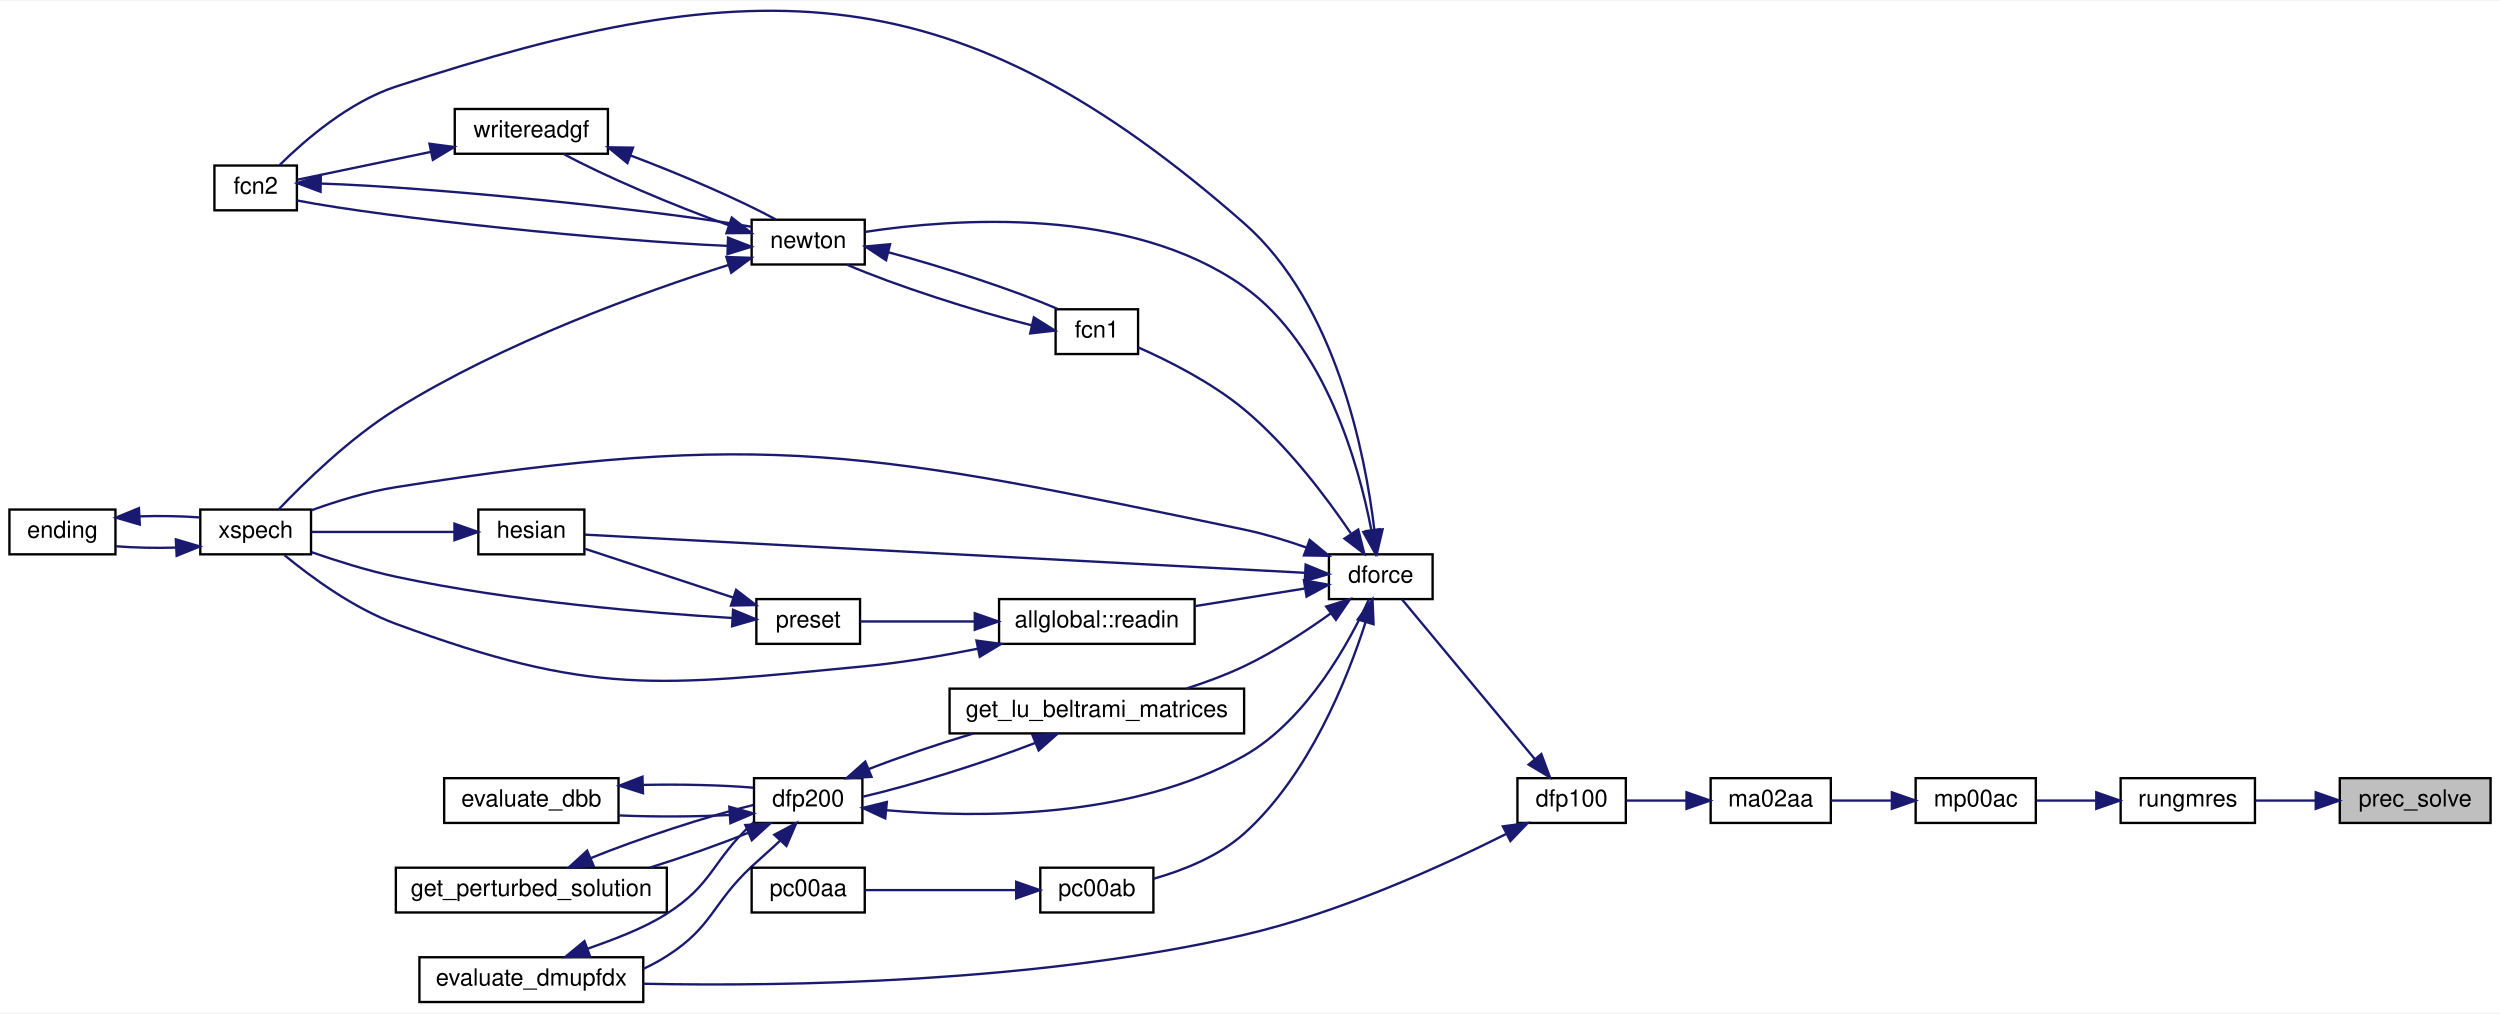
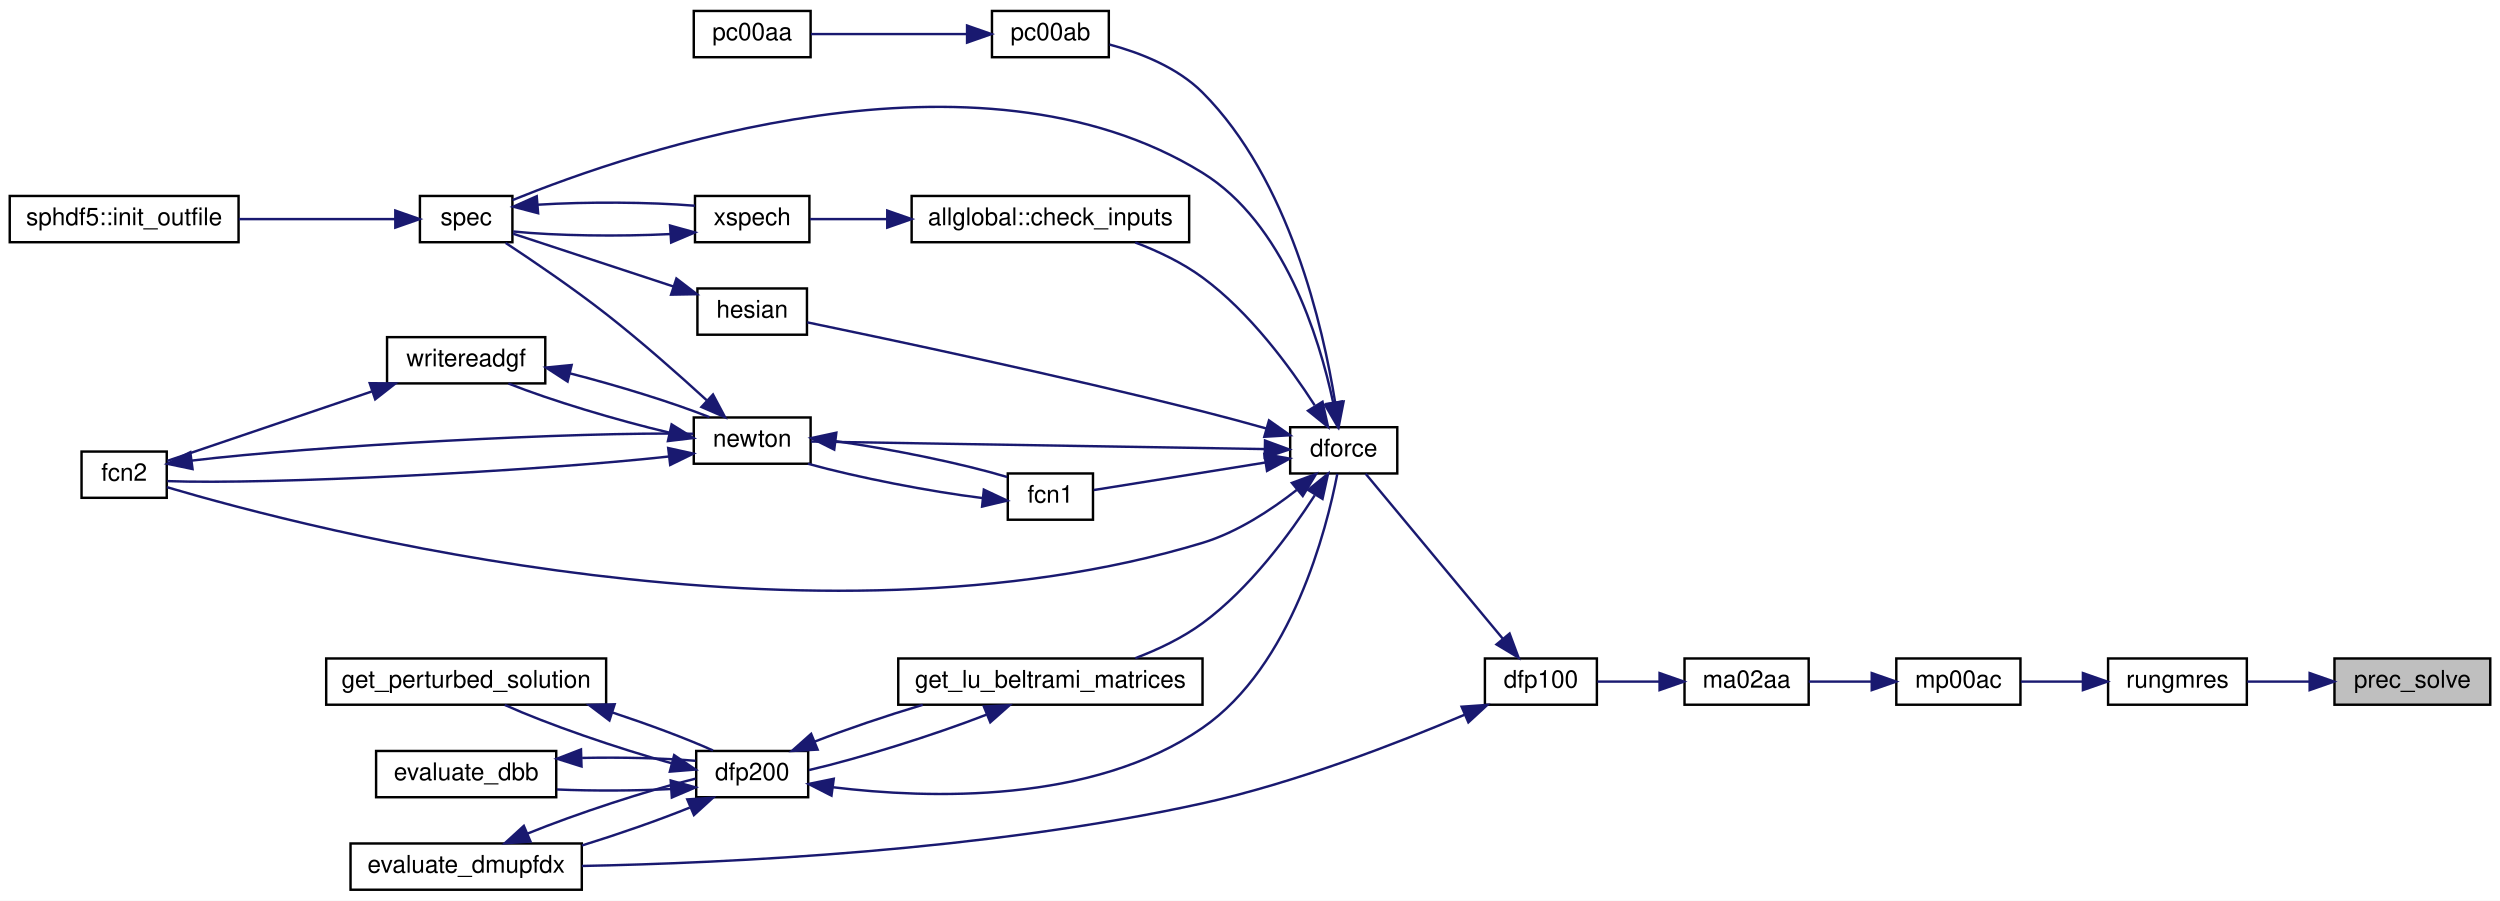
- <svg xmlns="http://www.w3.org/2000/svg" xmlns:xlink="http://www.w3.org/1999/xlink" width="1061pt" height="430pt" viewBox="0.00 0.00 1061.00 429.51">
-   <g id="graph0" class="graph" transform="scale(1 1) rotate(0) translate(4 425.51)">
-     <polygon fill="white" stroke="transparent" points="-4,4 -4,-425.51 1057,-425.51 1057,4 -4,4" />
+ <svg xmlns="http://www.w3.org/2000/svg" xmlns:xlink="http://www.w3.org/1999/xlink" width="1027pt" height="370pt" viewBox="0.00 0.00 1027.00 370.00">
+   <g id="graph0" class="graph" transform="scale(1 1) rotate(0) translate(4 366)">
+     <polygon fill="white" stroke="transparent" points="-4,4 -4,-366 1023,-366 1023,4 -4,4" />
    <g id="node1" class="node">
      <g id="a_node1">
        <a xlink:title="apply the preconditioner">
-           <polygon fill="#bfbfbf" stroke="black" points="989,-76.5 989,-95.5 1053,-95.5 1053,-76.5 989,-76.5" />
-           <text text-anchor="middle" x="1021" y="-83.5" font-family="Helvetica,sans-Serif" font-size="10.00">prec_solve</text>
+           <polygon fill="#bfbfbf" stroke="black" points="955,-76.5 955,-95.5 1019,-95.5 1019,-76.5 955,-76.5" />
+           <text text-anchor="middle" x="987" y="-83.5" font-family="Helvetica,sans-Serif" font-size="10.00">prec_solve</text>
        </a>
      </g>
    </g>
    <g id="node2" class="node">
      <g id="a_node2">
        <a xlink:href="mp00ac_8f90.html#a304edac43f63d39dda4419b4d044eac5" target="_top" xlink:title="run GMRES">
-           <polygon fill="white" stroke="black" points="896,-76.5 896,-95.5 953,-95.5 953,-76.5 896,-76.5" />
-           <text text-anchor="middle" x="924.5" y="-83.5" font-family="Helvetica,sans-Serif" font-size="10.00">rungmres</text>
+           <polygon fill="white" stroke="black" points="862,-76.5 862,-95.5 919,-95.5 919,-76.5 862,-76.5" />
+           <text text-anchor="middle" x="890.5" y="-83.5" font-family="Helvetica,sans-Serif" font-size="10.00">rungmres</text>
        </a>
      </g>
    </g>
    <g id="edge1" class="edge">
-       <path fill="none" stroke="midnightblue" d="M978.53,-86C969.95,-86 961.12,-86 953.17,-86" />
-       <polygon fill="midnightblue" stroke="midnightblue" points="978.8,-89.5 988.8,-86 978.8,-82.5 978.8,-89.5" />
+       <path fill="none" stroke="midnightblue" d="M944.53,-86C935.95,-86 927.12,-86 919.17,-86" />
+       <polygon fill="midnightblue" stroke="midnightblue" points="944.8,-89.5 954.8,-86 944.8,-82.5 944.8,-89.5" />
    </g>
    <g id="node3" class="node">
      <g id="a_node3">
        <a xlink:href="group__grp__solver.html#ga6626839aff500f060beb5bce2b90c447" target="_top" xlink:title="Solves Beltrami/vacuum (linear) system, given matrices.unpacking fluxes, helicity multiplier">
-           <polygon fill="white" stroke="black" points="809,-76.5 809,-95.5 860,-95.5 860,-76.5 809,-76.5" />
-           <text text-anchor="middle" x="834.5" y="-83.5" font-family="Helvetica,sans-Serif" font-size="10.00">mp00ac</text>
+           <polygon fill="white" stroke="black" points="775,-76.5 775,-95.5 826,-95.5 826,-76.5 775,-76.5" />
+           <text text-anchor="middle" x="800.5" y="-83.5" font-family="Helvetica,sans-Serif" font-size="10.00">mp00ac</text>
        </a>
      </g>
    </g>
    <g id="edge2" class="edge">
-       <path fill="none" stroke="midnightblue" d="M885.46,-86C876.9,-86 868.03,-86 860.19,-86" />
-       <polygon fill="midnightblue" stroke="midnightblue" points="885.66,-89.5 895.66,-86 885.66,-82.5 885.66,-89.5" />
+       <path fill="none" stroke="midnightblue" d="M851.46,-86C842.9,-86 834.03,-86 826.19,-86" />
+       <polygon fill="midnightblue" stroke="midnightblue" points="851.66,-89.5 861.66,-86 851.66,-82.5 851.66,-89.5" />
    </g>
    <g id="node4" class="node">
      <g id="a_node4">
        <a xlink:href="group__grp__solver__driver.html#gacad623d4c5c006e9ad10116372f92ad3" target="_top" xlink:title="Constructs Beltrami field in given volume consistent with flux, helicity, rotational-transform and/or...">
-           <polygon fill="white" stroke="black" points="722,-76.5 722,-95.5 773,-95.5 773,-76.5 722,-76.5" />
-           <text text-anchor="middle" x="747.5" y="-83.5" font-family="Helvetica,sans-Serif" font-size="10.00">ma02aa</text>
+           <polygon fill="white" stroke="black" points="688,-76.5 688,-95.5 739,-95.5 739,-76.5 688,-76.5" />
+           <text text-anchor="middle" x="713.5" y="-83.5" font-family="Helvetica,sans-Serif" font-size="10.00">ma02aa</text>
        </a>
      </g>
    </g>
    <g id="edge3" class="edge">
-       <path fill="none" stroke="midnightblue" d="M798.72,-86C790.1,-86 781.04,-86 773.03,-86" />
-       <polygon fill="midnightblue" stroke="midnightblue" points="798.91,-89.5 808.91,-86 798.91,-82.5 798.91,-89.5" />
+       <path fill="none" stroke="midnightblue" d="M764.72,-86C756.1,-86 747.04,-86 739.03,-86" />
+       <polygon fill="midnightblue" stroke="midnightblue" points="764.91,-89.5 774.91,-86 764.91,-82.5 764.91,-89.5" />
    </g>
    <g id="node5" class="node">
      <g id="a_node5">
        <a xlink:href="dfp100_8f90.html#a17a3ac15cc83994394f7b4cc05e5898e" target="_top" xlink:title="Split the work between MPI nodes and evaluate the global constraint.">
-           <polygon fill="white" stroke="black" points="640,-76.5 640,-95.5 686,-95.5 686,-76.5 640,-76.5" />
-           <text text-anchor="middle" x="663" y="-83.5" font-family="Helvetica,sans-Serif" font-size="10.00">dfp100</text>
+           <polygon fill="white" stroke="black" points="606,-76.5 606,-95.5 652,-95.5 652,-76.5 606,-76.5" />
+           <text text-anchor="middle" x="629" y="-83.5" font-family="Helvetica,sans-Serif" font-size="10.00">dfp100</text>
        </a>
      </g>
    </g>
    <g id="edge4" class="edge">
-       <path fill="none" stroke="midnightblue" d="M711.56,-86C702.97,-86 694.01,-86 686.21,-86" />
-       <polygon fill="midnightblue" stroke="midnightblue" points="711.75,-89.5 721.75,-86 711.75,-82.5 711.75,-89.5" />
+       <path fill="none" stroke="midnightblue" d="M677.56,-86C668.97,-86 660.01,-86 652.21,-86" />
+       <polygon fill="midnightblue" stroke="midnightblue" points="677.75,-89.5 687.75,-86 677.75,-82.5 677.75,-89.5" />
    </g>
    <g id="node6" class="node">
      <g id="a_node6">
        <a xlink:href="group__grp__global__force.html#ga38c9d3c50bd043707fefa5137c9dbf44" target="_top" xlink:title="Calculates , where  and , and .">
-           <polygon fill="white" stroke="black" points="560,-171.5 560,-190.5 604,-190.5 604,-171.5 560,-171.5" />
-           <text text-anchor="middle" x="582" y="-178.5" font-family="Helvetica,sans-Serif" font-size="10.00">dforce</text>
+           <polygon fill="white" stroke="black" points="526,-171.5 526,-190.5 570,-190.5 570,-171.5 526,-171.5" />
+           <text text-anchor="middle" x="548" y="-178.5" font-family="Helvetica,sans-Serif" font-size="10.00">dforce</text>
        </a>
      </g>
    </g>
    <g id="edge5" class="edge">
-       <path fill="none" stroke="midnightblue" d="M647.39,-103.57C630.76,-123.56 604.2,-155.5 590.99,-171.39" />
-       <polygon fill="midnightblue" stroke="midnightblue" points="650.14,-105.74 653.84,-95.81 644.76,-101.26 650.14,-105.74" />
+       <path fill="none" stroke="midnightblue" d="M613.39,-103.57C596.76,-123.56 570.2,-155.5 556.99,-171.39" />
+       <polygon fill="midnightblue" stroke="midnightblue" points="616.14,-105.74 619.84,-95.81 610.76,-101.26 616.14,-105.74" />
+     </g>
+     <g id="node18" class="node">
+       <g id="a_node18">
+         <a xlink:href="dfp200_8f90.html#a73ddf39ecc5228201fb643779e17cd36" target="_top" xlink:title="Evaluate mu and psip derivatives and store them in dmupfdx.">
+           <polygon fill="white" stroke="black" points="140,-0.5 140,-19.5 235,-19.5 235,-0.5 140,-0.5" />
+           <text text-anchor="middle" x="187.5" y="-7.5" font-family="Helvetica,sans-Serif" font-size="10.00">evaluate_dmupfdx</text>
+         </a>
+       </g>
+     </g>
+     <g id="edge37" class="edge">
+       <path fill="none" stroke="midnightblue" d="M597.55,-72.35C570.03,-60.65 528.12,-44.4 490,-36 401.24,-16.45 294.75,-11.45 235.04,-10.26" />
+       <polygon fill="midnightblue" stroke="midnightblue" points="596.43,-75.68 607,-76.43 599.21,-69.25 596.43,-75.68" />
+     </g>
+     <g id="node7" class="node">
+       <g id="a_node7">
+         <a xlink:href="namespaceallglobal.html#a7824bc37519fe88336534ce90ab2af16" target="_top" xlink:title=" ">
+           <polygon fill="white" stroke="black" points="370.5,-266.5 370.5,-285.5 484.5,-285.5 484.5,-266.5 370.5,-266.5" />
+           <text text-anchor="middle" x="427.5" y="-273.5" font-family="Helvetica,sans-Serif" font-size="10.00">allglobal::check_inputs</text>
+         </a>
+       </g>
+     </g>
+     <g id="edge6" class="edge">
+       <path fill="none" stroke="midnightblue" d="M536.09,-199.48C525.91,-215.31 509.42,-237.75 490,-252 481.78,-258.04 471.84,-262.78 462.37,-266.39" />
+       <polygon fill="midnightblue" stroke="midnightblue" points="539.29,-200.95 541.57,-190.61 533.34,-197.27 539.29,-200.95" />
+     </g>
+     <g id="node9" class="node">
+       <g id="a_node9">
+         <a xlink:href="xspech_8f90.html#a48f45478dc2c9f70ea8aa1c60ad06503" target="_top" xlink:title=" ">
+           <polygon fill="white" stroke="black" points="168.5,-266.5 168.5,-285.5 206.5,-285.5 206.5,-266.5 168.5,-266.5" />
+           <text text-anchor="middle" x="187.5" y="-273.5" font-family="Helvetica,sans-Serif" font-size="10.00">spec</text>
+         </a>
+       </g>
+     </g>
+     <g id="edge36" class="edge">
+       <path fill="none" stroke="midnightblue" d="M543.64,-200.7C537.91,-227.47 523.43,-274.34 490,-295 397.2,-352.35 256.16,-303.96 206.54,-283.8" />
+       <polygon fill="midnightblue" stroke="midnightblue" points="547.14,-201.08 545.6,-190.6 540.26,-199.75 547.14,-201.08" />
+     </g>
+     <g id="node11" class="node">
+       <g id="a_node11">
+         <a xlink:href="group__grp__force__driver.html#gabbc245b3884ee8d8d3e2a52f25149f78" target="_top" xlink:title="fcn1">
+           <polygon fill="white" stroke="black" points="410,-152.5 410,-171.5 445,-171.5 445,-152.5 410,-152.5" />
+           <text text-anchor="middle" x="427.5" y="-159.5" font-family="Helvetica,sans-Serif" font-size="10.00">fcn1</text>
+         </a>
+       </g>
+     </g>
+     <g id="edge11" class="edge">
+       <path fill="none" stroke="midnightblue" d="M515.69,-175.98C493.13,-172.36 463.55,-167.62 445.29,-164.69" />
+       <polygon fill="midnightblue" stroke="midnightblue" points="515.39,-179.48 525.81,-177.6 516.49,-172.56 515.39,-179.48" />
+     </g>
+     <g id="node12" class="node">
+       <g id="a_node12">
+         <a xlink:href="group__grp__force__driver.html#gaec14f81fbdbedafbc4189489ec8ae178" target="_top" xlink:title="Employs Newton method to find , where  and  is defined in dforce() .">
+           <polygon fill="white" stroke="black" points="281,-175.5 281,-194.5 329,-194.5 329,-175.5 281,-175.5" />
+           <text text-anchor="middle" x="305" y="-182.5" font-family="Helvetica,sans-Serif" font-size="10.00">newton</text>
+         </a>
+       </g>
+     </g>
+     <g id="edge33" class="edge">
+       <path fill="none" stroke="midnightblue" d="M515.55,-181.52C466.41,-182.34 372.53,-183.9 329.09,-184.62" />
+       <polygon fill="midnightblue" stroke="midnightblue" points="515.67,-185.02 525.61,-181.35 515.56,-178.02 515.67,-185.02" />
+     </g>
+     <g id="node13" class="node">
+       <g id="a_node13">
+         <a xlink:href="group__grp__force__driver.html#ga8ccd6c7d901872702521d0a0edf95412" target="_top" xlink:title="fcn2">
+           <polygon fill="white" stroke="black" points="29.5,-161.5 29.5,-180.5 64.5,-180.5 64.5,-161.5 29.5,-161.5" />
+           <text text-anchor="middle" x="47" y="-168.5" font-family="Helvetica,sans-Serif" font-size="10.00">fcn2</text>
+         </a>
+       </g>
+     </g>
+     <g id="edge20" class="edge">
+       <path fill="none" stroke="midnightblue" d="M528.68,-164.72C518.15,-156.47 504.23,-147.31 490,-143 330.31,-94.65 123.76,-148.39 64.53,-165.88" />
+       <polygon fill="midnightblue" stroke="midnightblue" points="526.71,-167.63 536.65,-171.3 531.17,-162.24 526.71,-167.63" />
+     </g>
+     <g id="node15" class="node">
+       <g id="a_node15">
+         <a xlink:href="dfp200_8f90.html#a6aca59cf350d7b1941f8389d50945a43" target="_top" xlink:title="get LU Beltrami matrices">
+           <polygon fill="white" stroke="black" points="365,-76.5 365,-95.5 490,-95.5 490,-76.5 365,-76.5" />
+           <text text-anchor="middle" x="427.5" y="-83.5" font-family="Helvetica,sans-Serif" font-size="10.00">get_lu_beltrami_matrices</text>
+         </a>
+       </g>
+     </g>
+     <g id="edge21" class="edge">
+       <path fill="none" stroke="midnightblue" d="M536.09,-162.52C525.91,-146.69 509.42,-124.25 490,-110 481.78,-103.96 471.84,-99.22 462.37,-95.61" />
+       <polygon fill="midnightblue" stroke="midnightblue" points="533.34,-164.73 541.57,-171.39 539.29,-161.05 533.34,-164.73" />
+     </g>
+     <g id="node20" class="node">
+       <g id="a_node20">
+         <a xlink:href="group__grp__diagnostics.html#ga7401b50ec10c6598ee4a8112717a63ec" target="_top" xlink:title="Computes eigenvalues and eigenvectors of derivative matrix, .">
+           <polygon fill="white" stroke="black" points="282.5,-228.5 282.5,-247.5 327.5,-247.5 327.5,-228.5 282.5,-228.5" />
+           <text text-anchor="middle" x="305" y="-235.5" font-family="Helvetica,sans-Serif" font-size="10.00">hesian</text>
+         </a>
+       </g>
+     </g>
+     <g id="edge31" class="edge">
+       <path fill="none" stroke="midnightblue" d="M516.11,-190C507.67,-192.37 498.5,-194.86 490,-197 431.6,-211.69 362.1,-226.44 327.62,-233.58" />
+       <polygon fill="midnightblue" stroke="midnightblue" points="517.3,-193.3 525.96,-187.2 515.38,-186.57 517.3,-193.3" />
+     </g>
+     <g id="node21" class="node">
+       <g id="a_node21">
+         <a xlink:href="group__grp__conjugate__gradient.html#ga4d8415226e62a9fdb42b0fd0b464251e" target="_top" xlink:title="Returns the energy functional and it's derivatives with respect to geometry.">
+           <polygon fill="white" stroke="black" points="403.5,-342.5 403.5,-361.5 451.5,-361.5 451.5,-342.5 403.5,-342.5" />
+           <text text-anchor="middle" x="427.5" y="-349.5" font-family="Helvetica,sans-Serif" font-size="10.00">pc00ab</text>
+         </a>
+       </g>
+     </g>
+     <g id="edge34" class="edge">
+       <path fill="none" stroke="midnightblue" d="M544.48,-200.7C539.51,-231.77 525.64,-292.28 490,-328 479.72,-338.3 464.5,-344.29 451.78,-347.71" />
+       <polygon fill="midnightblue" stroke="midnightblue" points="547.96,-201.09 545.93,-190.69 541.03,-200.08 547.96,-201.09" />
+     </g>
+     <g id="node8" class="node">
+       <g id="a_node8">
+         <a xlink:href="xspech_8f90.html#aea782eae089760a491c2c54f9903abcc" target="_top" xlink:title="Main program of SPEC.">
+           <polygon fill="white" stroke="black" points="281.5,-266.5 281.5,-285.5 328.5,-285.5 328.5,-266.5 281.5,-266.5" />
+           <text text-anchor="middle" x="305" y="-273.5" font-family="Helvetica,sans-Serif" font-size="10.00">xspech</text>
+         </a>
+       </g>
+     </g>
+     <g id="edge7" class="edge">
+       <path fill="none" stroke="midnightblue" d="M360.45,-276C349.06,-276 337.95,-276 328.77,-276" />
+       <polygon fill="midnightblue" stroke="midnightblue" points="360.48,-279.5 370.48,-276 360.48,-272.5 360.48,-279.5" />
+     </g>
+     <g id="edge8" class="edge">
+       <path fill="none" stroke="midnightblue" d="M271.4,-269.85C250.49,-268.78 224.12,-269.14 206.81,-270.91" />
+       <polygon fill="midnightblue" stroke="midnightblue" points="271.25,-273.35 281.46,-270.52 271.71,-266.37 271.25,-273.35" />
+     </g>
+     <g id="edge10" class="edge">
+       <path fill="none" stroke="midnightblue" d="M216.84,-281.9C236.73,-283.16 262.98,-283.02 281.46,-281.48" />
+       <polygon fill="midnightblue" stroke="midnightblue" points="217.06,-278.41 206.81,-281.09 216.49,-285.39 217.06,-278.41" />
+     </g>
+     <g id="node10" class="node">
+       <g id="a_node10">
+         <a xlink:href="sphdf5_8f90.html#a0f962c09cd5d5eba99f1cba043cb3898" target="_top" xlink:title="initialize the interface to the HDF5 library and open the output file">
+           <polygon fill="white" stroke="black" points="0,-266.5 0,-285.5 94,-285.5 94,-266.5 0,-266.5" />
+           <text text-anchor="middle" x="47" y="-273.5" font-family="Helvetica,sans-Serif" font-size="10.00">sphdf5::init_outfile</text>
+         </a>
+       </g>
+     </g>
+     <g id="edge9" class="edge">
+       <path fill="none" stroke="midnightblue" d="M158.31,-276C139.87,-276 115.36,-276 94.12,-276" />
+       <polygon fill="midnightblue" stroke="midnightblue" points="158.39,-279.5 168.39,-276 158.39,-272.5 158.39,-279.5" />
+     </g>
+     <g id="edge12" class="edge">
+       <path fill="none" stroke="midnightblue" d="M399.6,-161.4C378.01,-164.05 348.07,-169.89 327.92,-175.47" />
+       <polygon fill="midnightblue" stroke="midnightblue" points="400.16,-164.86 409.74,-160.35 399.44,-157.9 400.16,-164.86" />
+     </g>
+     <g id="edge16" class="edge">
+       <path fill="none" stroke="midnightblue" d="M286.29,-201.6C274.81,-212.1 259.37,-225.77 245,-237 231.48,-247.57 215.29,-258.59 203.71,-266.21" />
+       <polygon fill="midnightblue" stroke="midnightblue" points="288.9,-203.94 293.87,-194.59 284.15,-198.8 288.9,-203.94" />
+     </g>
+     <g id="edge13" class="edge">
+       <path fill="none" stroke="midnightblue" d="M339.21,-184.77C362.11,-181.57 391.58,-175.52 409.74,-170.04" />
+       <polygon fill="midnightblue" stroke="midnightblue" points="338.7,-181.3 329.22,-186.03 339.57,-188.25 338.7,-181.3" />
+     </g>
+     <g id="edge14" class="edge">
+       <path fill="none" stroke="midnightblue" d="M270.84,-178.47C215.53,-172.39 106.41,-166.81 64.72,-168.36" />
+       <polygon fill="midnightblue" stroke="midnightblue" points="270.49,-181.95 280.83,-179.65 271.31,-175 270.49,-181.95" />
+     </g>
+     <g id="node14" class="node">
+       <g id="a_node14">
+         <a xlink:href="group__grp__force__driver.html#ga382822b303cbf8c56d6f54dcb379caf2" target="_top" xlink:title="read or write force-derivative matrix">
+           <polygon fill="white" stroke="black" points="155,-208.5 155,-227.5 220,-227.5 220,-208.5 155,-208.5" />
+           <text text-anchor="middle" x="187.5" y="-215.5" font-family="Helvetica,sans-Serif" font-size="10.00">writereadgf</text>
+         </a>
+       </g>
+     </g>
+     <g id="edge17" class="edge">
+       <path fill="none" stroke="midnightblue" d="M271.11,-188.24C249.44,-193.33 222.01,-201.6 204.85,-208.45" />
+       <polygon fill="midnightblue" stroke="midnightblue" points="271.9,-191.65 280.9,-186.07 270.38,-184.81 271.9,-191.65" />
+     </g>
+     <g id="edge15" class="edge">
+       <path fill="none" stroke="midnightblue" d="M74.85,-176.8C125.28,-182.86 233.36,-188.69 280.83,-187.81" />
+       <polygon fill="midnightblue" stroke="midnightblue" points="75.1,-173.31 64.72,-175.47 74.18,-180.25 75.1,-173.31" />
+     </g>
+     <g id="edge19" class="edge">
+       <path fill="none" stroke="midnightblue" d="M230.05,-212.64C249.89,-207.57 272.51,-200.58 287.45,-194.63" />
+       <polygon fill="midnightblue" stroke="midnightblue" points="229.16,-209.25 220.28,-215.02 230.83,-216.05 229.16,-209.25" />
+     </g>
+     <g id="edge18" class="edge">
+       <path fill="none" stroke="midnightblue" d="M148.77,-205.2C121.28,-195.87 85.37,-183.68 64.68,-176.66" />
+       <polygon fill="midnightblue" stroke="midnightblue" points="147.88,-208.59 158.47,-208.49 150.13,-201.96 147.88,-208.59" />
    </g>
    <g id="node16" class="node">
      <g id="a_node16">
-         <a xlink:href="dfp200_8f90.html#a73ddf39ecc5228201fb643779e17cd36" target="_top" xlink:title="Evaluate mu and psip derivatives and store them in dmupfdx.">
-           <polygon fill="white" stroke="black" points="174,-0.5 174,-19.5 269,-19.5 269,-0.5 174,-0.5" />
-           <text text-anchor="middle" x="221.5" y="-7.5" font-family="Helvetica,sans-Serif" font-size="10.00">evaluate_dmupfdx</text>
-         </a>
-       </g>
-     </g>
-     <g id="edge39" class="edge">
-       <path fill="none" stroke="midnightblue" d="M635.09,-71.76C607.9,-58.13 564.26,-38.31 524,-29 435.6,-8.55 328.99,-7.06 269.15,-8.25" />
-       <polygon fill="midnightblue" stroke="midnightblue" points="633.83,-75.05 644.33,-76.47 637.01,-68.81 633.83,-75.05" />
-     </g>
-     <g id="node7" class="node">
-       <g id="a_node7">
-         <a xlink:href="group__grp__force__driver.html#gabbc245b3884ee8d8d3e2a52f25149f78" target="_top" xlink:title="fcn1">
-           <polygon fill="white" stroke="black" points="444,-275.5 444,-294.5 479,-294.5 479,-275.5 444,-275.5" />
-           <text text-anchor="middle" x="461.5" y="-282.5" font-family="Helvetica,sans-Serif" font-size="10.00">fcn1</text>
-         </a>
-       </g>
-     </g>
-     <g id="edge6" class="edge">
-       <path fill="none" stroke="midnightblue" d="M569.3,-199.42C558.83,-214.86 542.32,-236.77 524,-252 510.3,-263.38 492.06,-272.58 479,-278.34" />
-       <polygon fill="midnightblue" stroke="midnightblue" points="572.43,-201.03 575.01,-190.76 566.59,-197.18 572.43,-201.03" />
-     </g>
-     <g id="node8" class="node">
-       <g id="a_node8">
-         <a xlink:href="group__grp__force__driver.html#gaec14f81fbdbedafbc4189489ec8ae178" target="_top" xlink:title="Employs Newton method to find , where  and  is defined in dforce() .">
-           <polygon fill="white" stroke="black" points="315,-313.5 315,-332.5 363,-332.5 363,-313.5 315,-313.5" />
-           <text text-anchor="middle" x="339" y="-320.5" font-family="Helvetica,sans-Serif" font-size="10.00">newton</text>
-         </a>
-       </g>
-     </g>
-     <g id="edge30" class="edge">
-       <path fill="none" stroke="midnightblue" d="M577.97,-200.91C572.54,-228.97 558.35,-279.49 524,-304 475.51,-338.61 400.68,-333.04 363.15,-327.34" />
-       <polygon fill="midnightblue" stroke="midnightblue" points="581.47,-201.16 579.74,-190.71 574.58,-199.96 581.47,-201.16" />
-     </g>
-     <g id="node9" class="node">
-       <g id="a_node9">
-         <a xlink:href="group__grp__force__driver.html#ga8ccd6c7d901872702521d0a0edf95412" target="_top" xlink:title="fcn2">
-           <polygon fill="white" stroke="black" points="87,-336.5 87,-355.5 122,-355.5 122,-336.5 87,-336.5" />
-           <text text-anchor="middle" x="104.5" y="-343.5" font-family="Helvetica,sans-Serif" font-size="10.00">fcn2</text>
-         </a>
-       </g>
-     </g>
-     <g id="edge17" class="edge">
-       <path fill="none" stroke="midnightblue" d="M579.29,-200.82C575.4,-233.09 562.97,-296.82 524,-331 402.17,-437.87 317.99,-439.51 164,-389 144.12,-382.48 125.42,-366.33 114.74,-355.79" />
-       <polygon fill="midnightblue" stroke="midnightblue" points="582.77,-201.12 580.33,-190.81 575.81,-200.39 582.77,-201.12" />
-     </g>
-     <g id="node11" class="node">
-       <g id="a_node11">
-         <a xlink:href="xspech_8f90.html#aea782eae089760a491c2c54f9903abcc" target="_top" xlink:title="Main program of SPEC.">
-           <polygon fill="white" stroke="black" points="81,-190.5 81,-209.5 128,-209.5 128,-190.5 81,-190.5" />
-           <text text-anchor="middle" x="104.5" y="-197.5" font-family="Helvetica,sans-Serif" font-size="10.00">xspech</text>
-         </a>
-       </g>
-     </g>
-     <g id="edge38" class="edge">
-       <path fill="none" stroke="midnightblue" d="M550.52,-193.36C542.06,-196.33 532.78,-199.17 524,-201 367.17,-233.67 322.23,-244.05 164,-219 151.87,-217.08 138.83,-213.05 128.15,-209.19" />
-       <polygon fill="midnightblue" stroke="midnightblue" points="551.82,-196.61 560,-189.87 549.4,-190.04 551.82,-196.61" />
-     </g>
-     <g id="node13" class="node">
-       <g id="a_node13">
-         <a xlink:href="dfp200_8f90.html#a6aca59cf350d7b1941f8389d50945a43" target="_top" xlink:title="get LU Beltrami matrices">
-           <polygon fill="white" stroke="black" points="399,-114.5 399,-133.5 524,-133.5 524,-114.5 399,-114.5" />
-           <text text-anchor="middle" x="461.5" y="-121.5" font-family="Helvetica,sans-Serif" font-size="10.00">get_lu_beltrami_matrices</text>
-         </a>
-       </g>
-     </g>
-     <g id="edge18" class="edge">
-       <path fill="none" stroke="midnightblue" d="M560.83,-165.47C550.29,-157.91 536.92,-149.14 524,-143 516.33,-139.35 507.79,-136.2 499.58,-133.56" />
-       <polygon fill="midnightblue" stroke="midnightblue" points="558.82,-168.34 568.94,-171.46 562.97,-162.7 558.82,-168.34" />
-     </g>
-     <g id="node18" class="node">
-       <g id="a_node18">
-         <a xlink:href="group__grp__diagnostics.html#ga7401b50ec10c6598ee4a8112717a63ec" target="_top" xlink:title="Computes eigenvalues and eigenvectors of derivative matrix, .">
-           <polygon fill="white" stroke="black" points="199,-190.5 199,-209.5 244,-209.5 244,-190.5 199,-190.5" />
-           <text text-anchor="middle" x="221.5" y="-197.5" font-family="Helvetica,sans-Serif" font-size="10.00">hesian</text>
-         </a>
-       </g>
+         <a xlink:href="dfp200_8f90.html#a55ea75395f8c71731451e1add3720c7e" target="_top" xlink:title="Given the field consistent with the constraints and the geometry, computes local quantites related to...">
+           <polygon fill="white" stroke="black" points="282,-38.5 282,-57.5 328,-57.5 328,-38.5 282,-38.5" />
+           <text text-anchor="middle" x="305" y="-45.5" font-family="Helvetica,sans-Serif" font-size="10.00">dfp200</text>
+         </a>
+       </g>
+     </g>
+     <g id="edge22" class="edge">
+       <path fill="none" stroke="midnightblue" d="M401.27,-72.43C379.71,-64.04 348.99,-54.43 328.32,-49.66" />
+       <polygon fill="midnightblue" stroke="midnightblue" points="400.17,-75.76 410.75,-76.3 402.81,-69.28 400.17,-75.76" />
+     </g>
+     <g id="edge23" class="edge">
+       <path fill="none" stroke="midnightblue" d="M338.24,-42.59C377.68,-37.79 444.75,-35.71 490,-67 526.76,-92.42 541,-148.7 545.37,-171.32" />
+       <polygon fill="midnightblue" stroke="midnightblue" points="337.57,-39.15 328.13,-43.95 338.51,-46.08 337.57,-39.15" />
    </g>
    <g id="edge28" class="edge">
-       <path fill="none" stroke="midnightblue" d="M549.77,-182.66C478.5,-186.43 305.29,-195.61 244.24,-198.85" />
-       <polygon fill="midnightblue" stroke="midnightblue" points="550.11,-186.14 559.91,-182.12 549.74,-179.15 550.11,-186.14" />
+       <path fill="none" stroke="midnightblue" d="M330.78,-61.39C343.58,-66.39 359.7,-71.85 375.05,-76.46" />
+       <polygon fill="midnightblue" stroke="midnightblue" points="331.88,-58.06 321.3,-57.5 329.22,-64.54 331.88,-58.06" />
+     </g>
+     <g id="node17" class="node">
+       <g id="a_node17">
+         <a xlink:href="dfp200_8f90.html#a7b64c7392b45d0042d8bd7379c0761a5" target="_top" xlink:title="Evaluate the derivative of the square of the magnetic field modulus. Add spectral constraint derivati...">
+           <polygon fill="white" stroke="black" points="150.5,-38.5 150.5,-57.5 224.5,-57.5 224.5,-38.5 150.5,-38.5" />
+           <text text-anchor="middle" x="187.5" y="-45.5" font-family="Helvetica,sans-Serif" font-size="10.00">evaluate_dbb</text>
+         </a>
+       </g>
+     </g>
+     <g id="edge24" class="edge">
+       <path fill="none" stroke="midnightblue" d="M271.66,-41.87C257.08,-41.11 239.81,-41.05 224.79,-41.68" />
+       <polygon fill="midnightblue" stroke="midnightblue" points="271.52,-45.37 281.73,-42.54 271.99,-38.38 271.52,-45.37" />
+     </g>
+     <g id="edge26" class="edge">
+       <path fill="none" stroke="midnightblue" d="M279.35,-34.24C266.45,-29.03 250.22,-23.36 235.06,-18.68" />
+       <polygon fill="midnightblue" stroke="midnightblue" points="278.33,-37.61 288.9,-38.3 281.07,-31.17 278.33,-37.61" />
    </g>
    <g id="node19" class="node">
      <g id="a_node19">
-         <a xlink:href="group__grp__conjugate__gradient.html#ga4d8415226e62a9fdb42b0fd0b464251e" target="_top" xlink:title="Returns the energy functional and it's derivatives with respect to geometry.">
-           <polygon fill="white" stroke="black" points="437.5,-38.5 437.5,-57.5 485.5,-57.5 485.5,-38.5 437.5,-38.5" />
-           <text text-anchor="middle" x="461.5" y="-45.5" font-family="Helvetica,sans-Serif" font-size="10.00">pc00ab</text>
-         </a>
-       </g>
-     </g>
-     <g id="edge31" class="edge">
-       <path fill="none" stroke="midnightblue" d="M575.53,-161.65C567.79,-137.56 551.45,-96.59 524,-72 513.24,-62.36 498.18,-56.4 485.65,-52.83" />
-       <polygon fill="midnightblue" stroke="midnightblue" points="572.24,-162.86 578.49,-171.41 578.94,-160.83 572.24,-162.86" />
-     </g>
-     <g id="node21" class="node">
-       <g id="a_node21">
-         <a xlink:href="namespaceallglobal.html#ad32ae6194892fe7d876622a6455189e2" target="_top" xlink:title="The master node reads the input namelist and sets various internal variables. The relevant quantities...">
-           <polygon fill="white" stroke="black" points="420,-152.5 420,-171.5 503,-171.5 503,-152.5 420,-152.5" />
-           <text text-anchor="middle" x="461.5" y="-159.5" font-family="Helvetica,sans-Serif" font-size="10.00">allglobal::readin</text>
-         </a>
-       </g>
-     </g>
-     <g id="edge33" class="edge">
-       <path fill="none" stroke="midnightblue" d="M549.55,-175.96C535.32,-173.68 518.33,-170.95 503.15,-168.52" />
-       <polygon fill="midnightblue" stroke="midnightblue" points="549.39,-179.48 559.81,-177.6 550.49,-172.56 549.39,-179.48" />
-     </g>
-     <g id="edge7" class="edge">
-       <path fill="none" stroke="midnightblue" d="M433.84,-287.69C409.79,-293.62 375.24,-304.85 355.47,-313.42" />
-       <polygon fill="midnightblue" stroke="midnightblue" points="434.77,-291.07 443.74,-285.44 433.22,-284.25 434.77,-291.07" />
-     </g>
-     <g id="edge8" class="edge">
-       <path fill="none" stroke="midnightblue" d="M373.04,-318.68C396.39,-312.52 426.63,-302.52 444.75,-294.7" />
-       <polygon fill="midnightblue" stroke="midnightblue" points="372.05,-315.32 363.19,-321.14 373.74,-322.11 372.05,-315.32" />
-     </g>
-     <g id="edge9" class="edge">
-       <path fill="none" stroke="midnightblue" d="M304.79,-321.39C254.32,-323.56 160.17,-333.27 122.1,-340.67" />
-       <polygon fill="midnightblue" stroke="midnightblue" points="304.98,-324.89 314.86,-321.05 304.74,-317.89 304.98,-324.89" />
-     </g>
-     <g id="node10" class="node">
-       <g id="a_node10">
-         <a xlink:href="group__grp__force__driver.html#ga382822b303cbf8c56d6f54dcb379caf2" target="_top" xlink:title="read or write force-derivative matrix">
-           <polygon fill="white" stroke="black" points="189,-360.5 189,-379.5 254,-379.5 254,-360.5 189,-360.5" />
-           <text text-anchor="middle" x="221.5" y="-367.5" font-family="Helvetica,sans-Serif" font-size="10.00">writereadgf</text>
-         </a>
-       </g>
-     </g>
-     <g id="edge11" class="edge">
-       <path fill="none" stroke="midnightblue" d="M305.39,-330.13C282.07,-338.42 251.95,-351.25 235.19,-360.42" />
-       <polygon fill="midnightblue" stroke="midnightblue" points="306.57,-333.42 314.9,-326.87 304.31,-326.79 306.57,-333.42" />
-     </g>
-     <g id="edge14" class="edge">
-       <path fill="none" stroke="midnightblue" d="M305.29,-313.35C269.09,-301.84 209.82,-280.54 164,-252 144.39,-239.79 125.03,-220.86 114.23,-209.53" />
-       <polygon fill="midnightblue" stroke="midnightblue" points="304.27,-316.69 314.85,-316.33 306.35,-310.01 304.27,-316.69" />
-     </g>
-     <g id="edge10" class="edge">
-       <path fill="none" stroke="midnightblue" d="M132.2,-347.85C178.16,-346.4 271.47,-337.08 314.86,-329.53" />
-       <polygon fill="midnightblue" stroke="midnightblue" points="132.03,-344.36 122.1,-348.05 132.17,-351.36 132.03,-344.36" />
-     </g>
-     <g id="edge13" class="edge">
-       <path fill="none" stroke="midnightblue" d="M263.74,-359.72C285.39,-351.58 310.43,-340.71 325.2,-332.64" />
-       <polygon fill="midnightblue" stroke="midnightblue" points="262.27,-356.53 254.07,-363.24 264.67,-363.1 262.27,-356.53" />
-     </g>
-     <g id="edge12" class="edge">
-       <path fill="none" stroke="midnightblue" d="M178.83,-361.3C159.26,-357.22 137.03,-352.58 122.22,-349.49" />
-       <polygon fill="midnightblue" stroke="midnightblue" points="178.27,-364.76 188.77,-363.38 179.7,-357.91 178.27,-364.76" />
-     </g>
-     <g id="node12" class="node">
-       <g id="a_node12">
-         <a xlink:href="xspech_8f90.html#a537af4990058c0b0f2cd8b3669af204f" target="_top" xlink:title="todo remark">
-           <polygon fill="white" stroke="black" points="0,-190.5 0,-209.5 45,-209.5 45,-190.5 0,-190.5" />
-           <text text-anchor="middle" x="22.5" y="-197.5" font-family="Helvetica,sans-Serif" font-size="10.00">ending</text>
-         </a>
-       </g>
-     </g>
-     <g id="edge15" class="edge">
-       <path fill="none" stroke="midnightblue" d="M70.65,-193.35C62.06,-193.11 53.01,-193.3 45.17,-193.92" />
-       <polygon fill="midnightblue" stroke="midnightblue" points="70.63,-196.85 80.79,-193.84 70.97,-189.86 70.63,-196.85" />
-     </g>
-     <g id="edge16" class="edge">
-       <path fill="none" stroke="midnightblue" d="M55.22,-206.62C63.77,-206.89 72.84,-206.74 80.79,-206.16" />
-       <polygon fill="midnightblue" stroke="midnightblue" points="55.34,-203.12 45.17,-206.08 54.96,-210.11 55.34,-203.12" />
-     </g>
-     <g id="node14" class="node">
-       <g id="a_node14">
-         <a xlink:href="dfp200_8f90.html#a55ea75395f8c71731451e1add3720c7e" target="_top" xlink:title="Given the field consistent with the constraints and the geometry, computes local quantites related to...">
-           <polygon fill="white" stroke="black" points="316,-76.5 316,-95.5 362,-95.5 362,-76.5 316,-76.5" />
-           <text text-anchor="middle" x="339" y="-83.5" font-family="Helvetica,sans-Serif" font-size="10.00">dfp200</text>
-         </a>
-       </g>
-     </g>
-     <g id="edge19" class="edge">
-       <path fill="none" stroke="midnightblue" d="M435.27,-110.43C413.71,-102.04 382.99,-92.43 362.32,-87.66" />
-       <polygon fill="midnightblue" stroke="midnightblue" points="434.17,-113.76 444.75,-114.3 436.81,-107.28 434.17,-113.76" />
-     </g>
-     <g id="edge20" class="edge">
-       <path fill="none" stroke="midnightblue" d="M372.25,-81.89C410.93,-78.55 476.49,-78.1 524,-105 551.13,-120.36 569.27,-154.46 576.91,-171.26" />
-       <polygon fill="midnightblue" stroke="midnightblue" points="371.7,-78.42 362.09,-82.88 372.38,-85.39 371.7,-78.42" />
+         <a xlink:href="dfp200_8f90.html#a5e56f1f4b1e6df11a9cffa6237c37469" target="_top" xlink:title="This routine evaluates the value of the magnetic field once the interface is perturbed using matrix p...">
+           <polygon fill="white" stroke="black" points="130,-76.5 130,-95.5 245,-95.5 245,-76.5 130,-76.5" />
+           <text text-anchor="middle" x="187.5" y="-83.5" font-family="Helvetica,sans-Serif" font-size="10.00">get_perturbed_solution</text>
+         </a>
+       </g>
+     </g>
+     <g id="edge29" class="edge">
+       <path fill="none" stroke="midnightblue" d="M271.95,-52.43C249.52,-58.63 220.6,-68.61 203.36,-76.41" />
+       <polygon fill="midnightblue" stroke="midnightblue" points="272.94,-55.79 281.73,-49.87 271.17,-49.01 272.94,-55.79" />
    </g>
    <g id="edge25" class="edge">
-       <path fill="none" stroke="midnightblue" d="M364.78,-99.39C377.58,-104.39 393.7,-109.85 409.05,-114.46" />
-       <polygon fill="midnightblue" stroke="midnightblue" points="365.88,-96.06 355.3,-95.5 363.22,-102.54 365.88,-96.06" />
-     </g>
-     <g id="node15" class="node">
-       <g id="a_node15">
-         <a xlink:href="dfp200_8f90.html#a7b64c7392b45d0042d8bd7379c0761a5" target="_top" xlink:title="Evaluate the derivative of the square of the magnetic field modulus. Add spectral constraint derivati...">
-           <polygon fill="white" stroke="black" points="184.5,-76.5 184.5,-95.5 258.5,-95.5 258.5,-76.5 184.5,-76.5" />
-           <text text-anchor="middle" x="221.5" y="-83.5" font-family="Helvetica,sans-Serif" font-size="10.00">evaluate_dbb</text>
-         </a>
-       </g>
-     </g>
-     <g id="edge21" class="edge">
-       <path fill="none" stroke="midnightblue" d="M305.66,-79.87C291.08,-79.11 273.81,-79.05 258.79,-79.68" />
-       <polygon fill="midnightblue" stroke="midnightblue" points="305.52,-83.37 315.73,-80.54 305.99,-76.38 305.52,-83.37" />
-     </g>
-     <g id="edge23" class="edge">
-       <path fill="none" stroke="midnightblue" d="M326.97,-68.88C323.1,-65.19 318.78,-61.53 315,-58 298,-42.12 298.61,-32.52 279,-20 275.86,-17.99 272.49,-16.18 269.01,-14.56" />
-       <polygon fill="midnightblue" stroke="midnightblue" points="324.61,-71.48 333.97,-76.46 329.76,-66.74 324.61,-71.48" />
-     </g>
-     <g id="node17" class="node">
-       <g id="a_node17">
-         <a xlink:href="dfp200_8f90.html#a5e56f1f4b1e6df11a9cffa6237c37469" target="_top" xlink:title="This routine evaluates the value of the magnetic field once the interface is perturbed using matrix p...">
-           <polygon fill="white" stroke="black" points="164,-38.5 164,-57.5 279,-57.5 279,-38.5 164,-38.5" />
-           <text text-anchor="middle" x="221.5" y="-45.5" font-family="Helvetica,sans-Serif" font-size="10.00">get_perturbed_solution</text>
-         </a>
-       </g>
-     </g>
-     <g id="edge26" class="edge">
-       <path fill="none" stroke="midnightblue" d="M313.49,-72.3C301.37,-67.39 286.29,-62.08 271.9,-57.57" />
-       <polygon fill="midnightblue" stroke="midnightblue" points="312.33,-75.61 322.9,-76.3 315.07,-69.17 312.33,-75.61" />
-     </g>
-     <g id="edge22" class="edge">
-       <path fill="none" stroke="midnightblue" d="M269.13,-92.64C285.22,-92.97 302.5,-92.57 315.73,-91.46" />
-       <polygon fill="midnightblue" stroke="midnightblue" points="268.89,-89.13 258.79,-92.32 268.67,-96.13 268.89,-89.13" />
-     </g>
-     <g id="edge24" class="edge">
-       <path fill="none" stroke="midnightblue" d="M245.44,-23.13C256.18,-26.98 268.82,-31.5 279,-38 298.61,-50.52 298,-60.12 315,-76 315.3,-76.28 315.61,-76.57 315.92,-76.85" />
-       <polygon fill="midnightblue" stroke="midnightblue" points="246.46,-19.77 235.86,-19.6 244.04,-26.34 246.46,-19.77" />
+       <path fill="none" stroke="midnightblue" d="M235.13,-54.64C251.22,-54.97 268.5,-54.57 281.73,-53.46" />
+       <polygon fill="midnightblue" stroke="midnightblue" points="234.89,-51.13 224.79,-54.32 234.67,-58.13 234.89,-51.13" />
    </g>
    <g id="edge27" class="edge">
-       <path fill="none" stroke="midnightblue" d="M246.59,-61.53C266.96,-69.81 295.9,-79.28 315.73,-84.13" />
-       <polygon fill="midnightblue" stroke="midnightblue" points="247.93,-58.3 237.36,-57.59 245.19,-64.74 247.93,-58.3" />
-     </g>
-     <g id="edge29" class="edge">
-       <path fill="none" stroke="midnightblue" d="M188.77,-200C169.56,-200 145.52,-200 128.21,-200" />
-       <polygon fill="midnightblue" stroke="midnightblue" points="188.87,-203.5 198.87,-200 188.87,-196.5 188.87,-203.5" />
-     </g>
-     <g id="node20" class="node">
-       <g id="a_node20">
-         <a xlink:href="group__grp__conjugate__gradient.html#ga25a3bae2ff2ee0469b045de0d033398b" target="_top" xlink:title="Use preconditioned conjugate gradient method to find minimum of energy functional.">
-           <polygon fill="white" stroke="black" points="315,-38.5 315,-57.5 363,-57.5 363,-38.5 315,-38.5" />
-           <text text-anchor="middle" x="339" y="-45.5" font-family="Helvetica,sans-Serif" font-size="10.00">pc00aa</text>
-         </a>
-       </g>
+       <path fill="none" stroke="midnightblue" d="M212.59,-23.53C232.96,-31.81 261.9,-41.28 281.73,-46.13" />
+       <polygon fill="midnightblue" stroke="midnightblue" points="213.93,-20.3 203.36,-19.59 211.19,-26.74 213.93,-20.3" />
+     </g>
+     <g id="edge30" class="edge">
+       <path fill="none" stroke="midnightblue" d="M247.46,-73.35C262.84,-68.26 278.11,-62.56 288.9,-57.7" />
+       <polygon fill="midnightblue" stroke="midnightblue" points="246.35,-70.03 237.9,-76.43 248.5,-76.69 246.35,-70.03" />
    </g>
    <g id="edge32" class="edge">
-       <path fill="none" stroke="midnightblue" d="M427.16,-48C406.81,-48 381.31,-48 363.16,-48" />
-       <polygon fill="midnightblue" stroke="midnightblue" points="427.27,-51.5 437.27,-48 427.27,-44.5 427.27,-51.5" />
-     </g>
-     <g id="edge37" class="edge">
-       <path fill="none" stroke="midnightblue" d="M411.11,-150.46C395.78,-147.4 378.77,-144.52 363,-143 274.61,-134.47 247.32,-130.27 164,-161 145.91,-167.67 127.86,-180.97 116.7,-190.16" />
-       <polygon fill="midnightblue" stroke="midnightblue" points="410.4,-153.89 420.91,-152.49 411.82,-147.04 410.4,-153.89" />
+       <path fill="none" stroke="midnightblue" d="M272.74,-248.28C251.59,-255.24 224.39,-264.19 206.71,-270.01" />
+       <polygon fill="midnightblue" stroke="midnightblue" points="273.87,-251.6 282.28,-245.15 271.68,-244.95 273.87,-251.6" />
    </g>
    <g id="node22" class="node">
      <g id="a_node22">
-         <a xlink:href="group__grp__initialization.html#ga28628de0fdb3b3497668007d8d0643bd" target="_top" xlink:title="Allocates and initializes internal arrays.">
-           <polygon fill="white" stroke="black" points="317,-152.5 317,-171.5 361,-171.5 361,-152.5 317,-152.5" />
-           <text text-anchor="middle" x="339" y="-159.5" font-family="Helvetica,sans-Serif" font-size="10.00">preset</text>
-         </a>
-       </g>
-     </g>
-     <g id="edge34" class="edge">
-       <path fill="none" stroke="midnightblue" d="M409.34,-162C392.41,-162 374.5,-162 361.13,-162" />
-       <polygon fill="midnightblue" stroke="midnightblue" points="409.7,-165.5 419.7,-162 409.7,-158.5 409.7,-165.5" />
-     </g>
-     <g id="edge36" class="edge">
-       <path fill="none" stroke="midnightblue" d="M306.79,-163.48C271.73,-165.58 213.27,-170.43 164,-181 151.99,-183.58 138.97,-187.67 128.26,-191.4" />
-       <polygon fill="midnightblue" stroke="midnightblue" points="307.1,-166.96 316.89,-162.91 306.71,-159.97 307.1,-166.96" />
+         <a xlink:href="group__grp__conjugate__gradient.html#ga25a3bae2ff2ee0469b045de0d033398b" target="_top" xlink:title="Use preconditioned conjugate gradient method to find minimum of energy functional.">
+           <polygon fill="white" stroke="black" points="281,-342.5 281,-361.5 329,-361.5 329,-342.5 281,-342.5" />
+           <text text-anchor="middle" x="305" y="-349.5" font-family="Helvetica,sans-Serif" font-size="10.00">pc00aa</text>
+         </a>
+       </g>
    </g>
    <g id="edge35" class="edge">
-       <path fill="none" stroke="midnightblue" d="M307.3,-172.1C287.46,-178.63 262.13,-186.96 244.33,-192.82" />
-       <polygon fill="midnightblue" stroke="midnightblue" points="308.41,-175.42 316.82,-168.97 306.22,-168.77 308.41,-175.42" />
+       <path fill="none" stroke="midnightblue" d="M393.16,-352C372.81,-352 347.31,-352 329.16,-352" />
+       <polygon fill="midnightblue" stroke="midnightblue" points="393.27,-355.5 403.27,-352 393.27,-348.5 393.27,-355.5" />
    </g>
  </g>
</svg>
